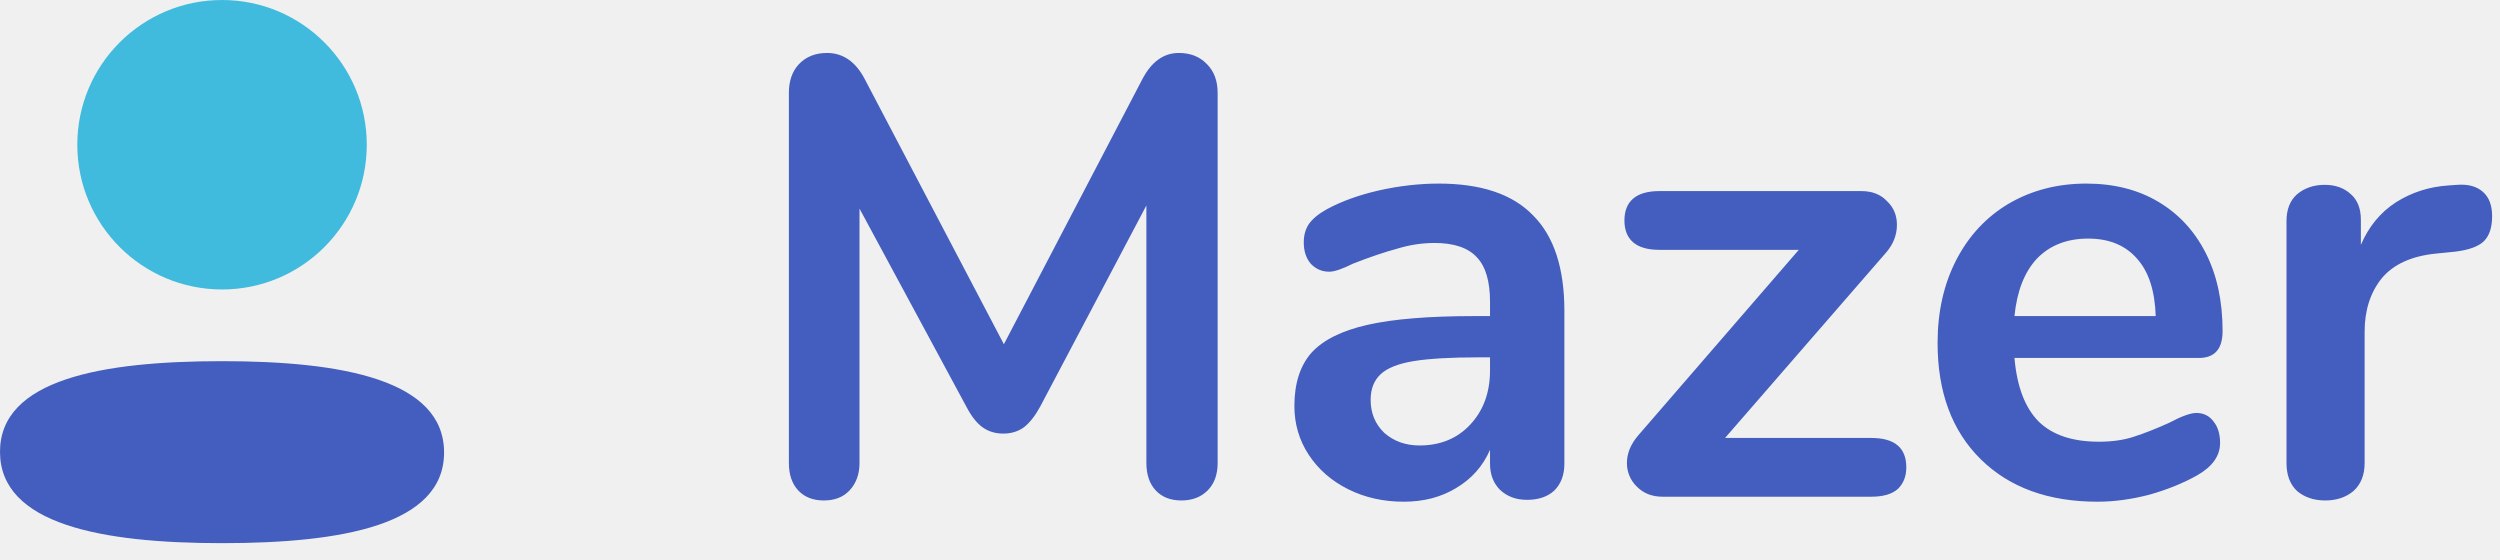
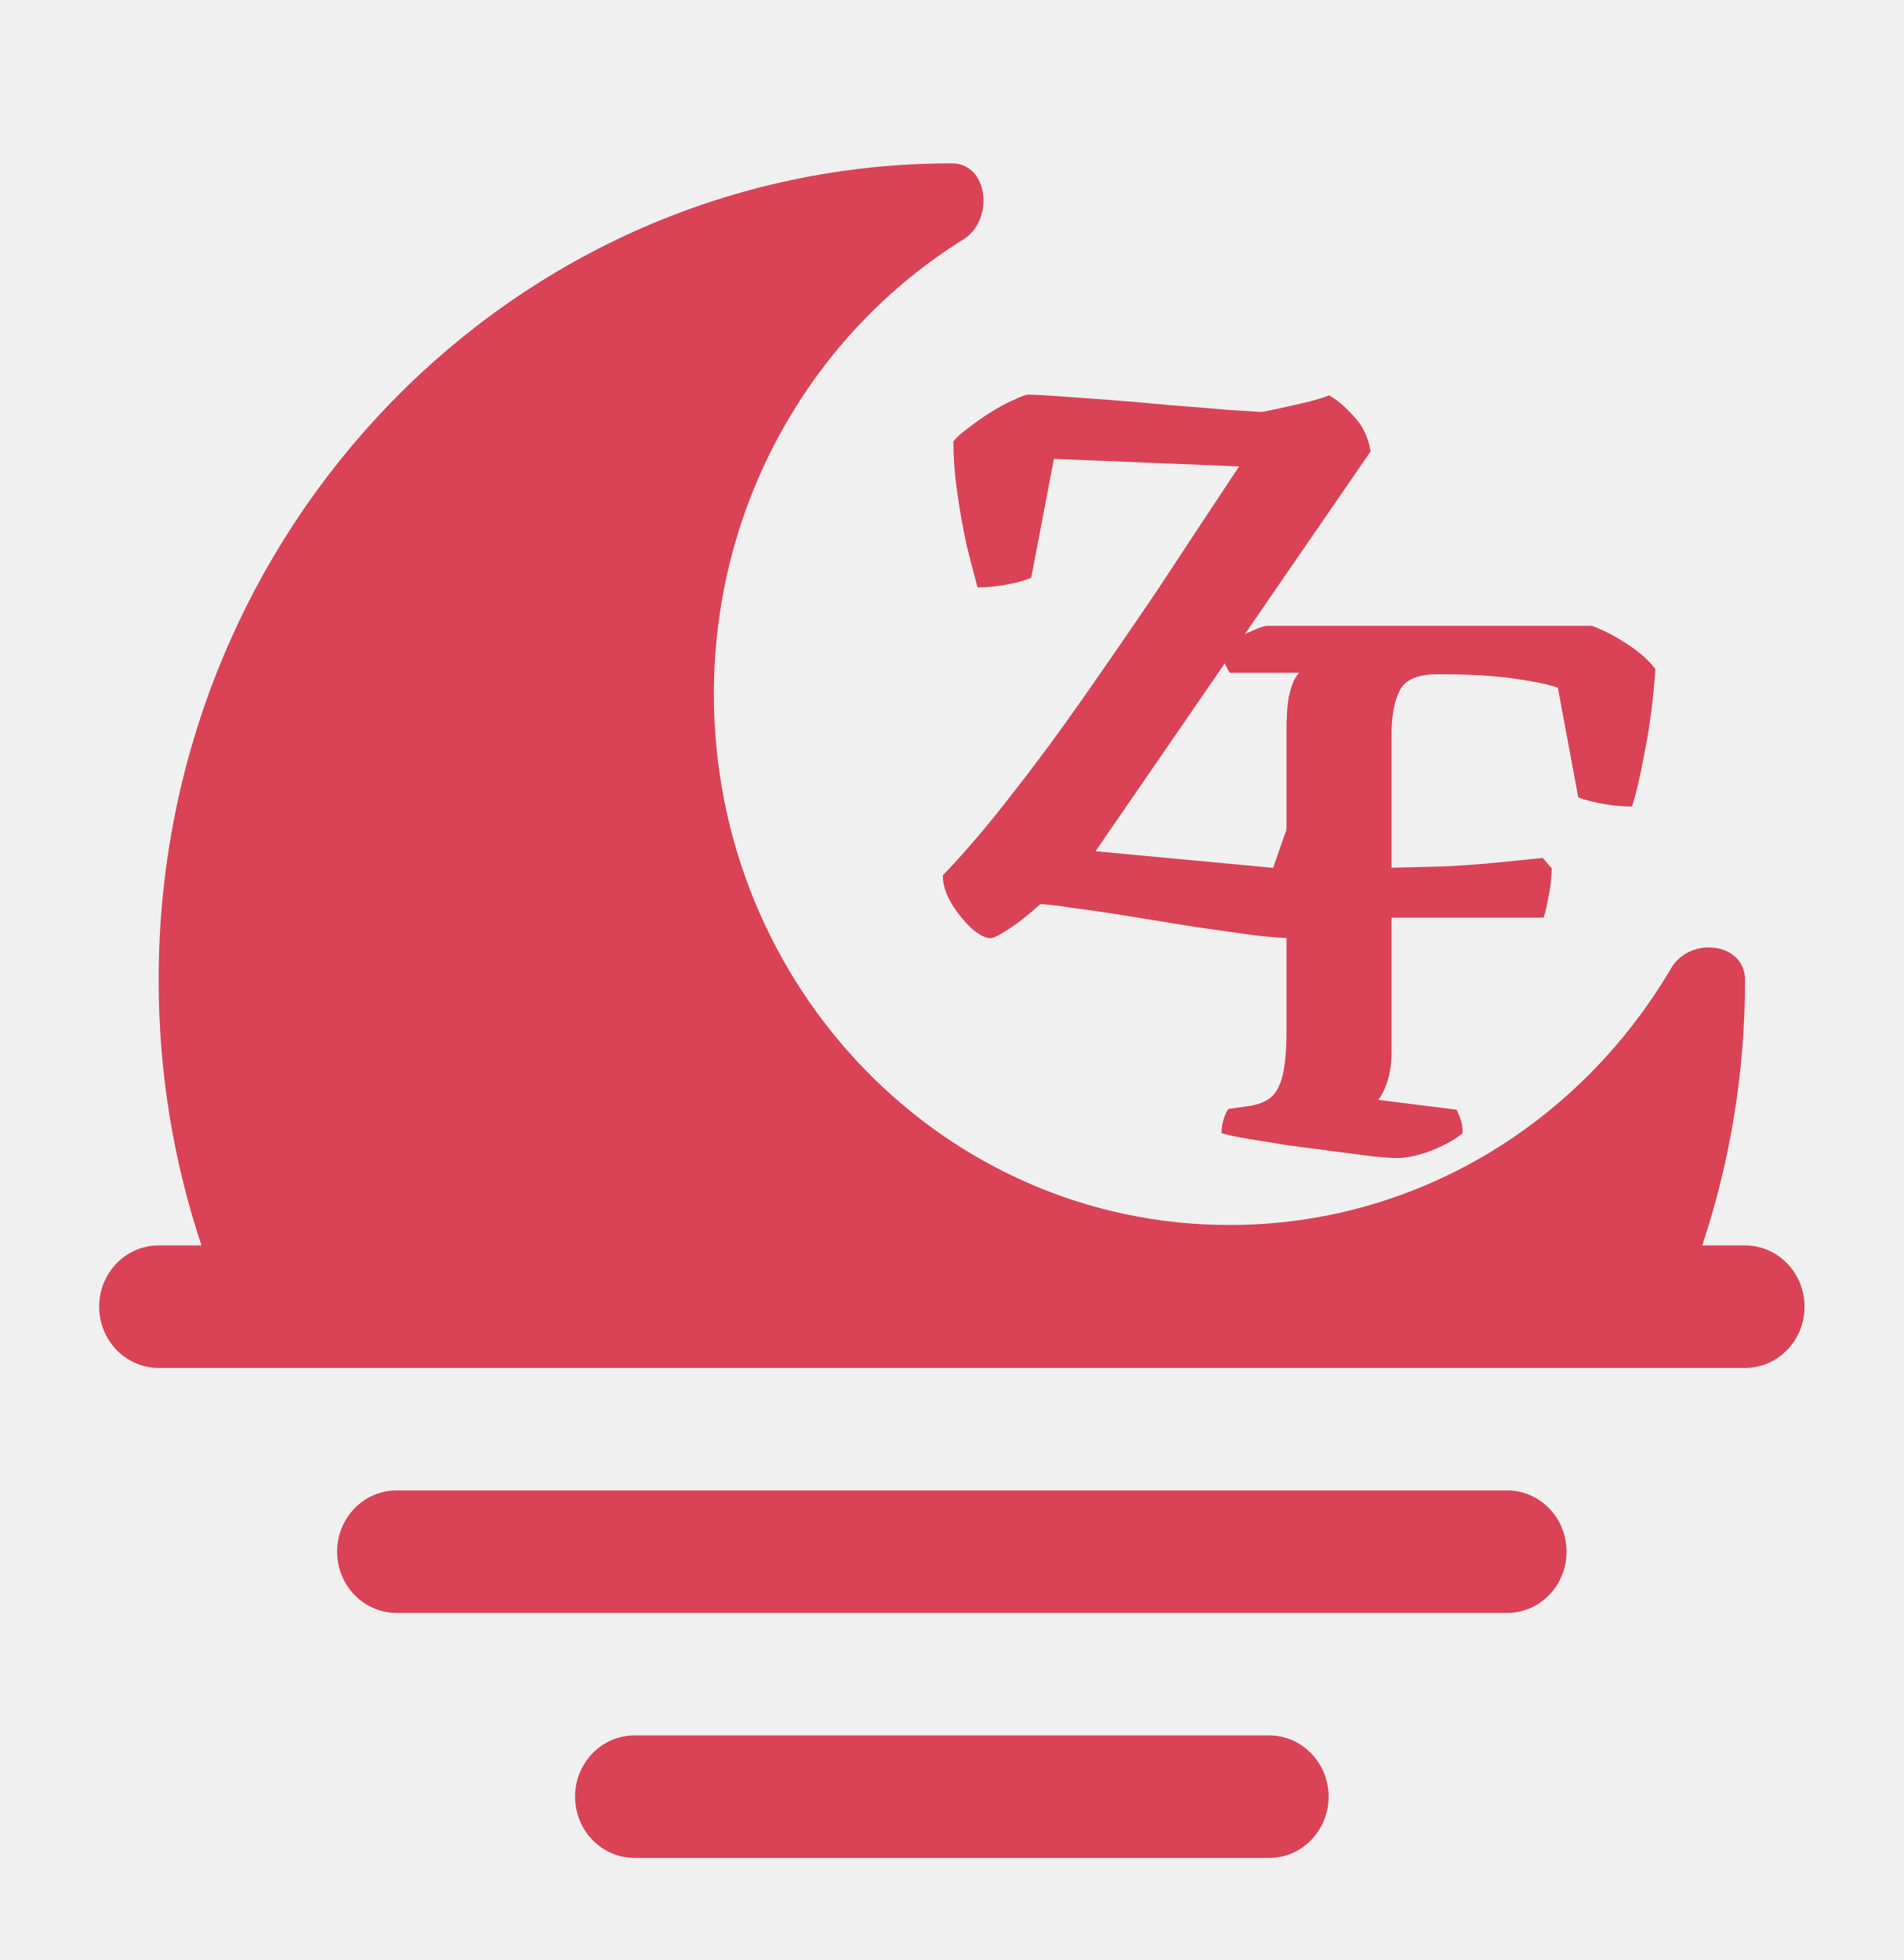
- <svg xmlns="http://www.w3.org/2000/svg" viewBox="0 0 152 34" fill-rule="evenodd" stroke-linejoin="round" stroke-miterlimit="2">
-   <path d="M0 27.472c0 4.409 6.18 5.552 13.5 5.552 7.281 0 13.5-1.103 13.5-5.513s-6.179-5.552-13.5-5.552c-7.281 0-13.5 1.103-13.5 5.513z" fill="#435ebe" fill-rule="nonzero" />
-   <circle cx="13.5" cy="8.8" r="8.8" fill="#41bbdd" />
-   <path d="M71.676 3.22c.709 0 1.279.228 1.71.684.431.431.646 1.013.646 1.748v22.496c0 .709-.203 1.267-.608 1.672s-.937.608-1.596.608-1.178-.203-1.558-.608-.57-.963-.57-1.672V12.492l-6.46 12.236c-.304.557-.633.975-.988 1.254-.355.253-.773.38-1.254.38s-.899-.127-1.254-.38-.684-.671-.988-1.254l-6.498-12.046v15.466c0 .684-.203 1.241-.608 1.672-.38.405-.899.608-1.558.608s-1.178-.203-1.558-.608-.57-.963-.57-1.672V5.652c0-.735.203-1.317.608-1.748.431-.456 1.001-.684 1.71-.684.988 0 1.761.545 2.318 1.634l8.436 16.074 8.398-16.074c.557-1.089 1.305-1.634 2.242-1.634zm15.801 7.942c2.584 0 4.497.646 5.738 1.938 1.267 1.267 1.9 3.205 1.9 5.814v9.272c0 .684-.203 1.229-.608 1.634-.405.38-.962.57-1.672.57-.658 0-1.203-.203-1.634-.608-.405-.405-.608-.937-.608-1.596v-.836c-.431.988-1.114 1.761-2.052 2.318-.912.557-1.976.836-3.192.836-1.241 0-2.368-.253-3.382-.76s-1.811-1.203-2.394-2.09-.874-1.875-.874-2.964c0-1.368.342-2.445 1.026-3.23.71-.785 1.85-1.355 3.42-1.71s3.737-.532 6.498-.532h.95v-.874c0-1.241-.266-2.141-.798-2.698-.532-.583-1.393-.874-2.584-.874a7.78 7.78 0 0 0-2.242.342c-.76.203-1.659.507-2.698.912-.658.329-1.14.494-1.444.494-.456 0-.836-.165-1.14-.494-.278-.329-.418-.76-.418-1.292 0-.431.102-.798.304-1.102.228-.329.596-.633 1.102-.912.887-.481 1.938-.861 3.154-1.14 1.242-.279 2.458-.418 3.648-.418zm-1.178 15.922c1.267 0 2.293-.418 3.078-1.254.811-.861 1.216-1.963 1.216-3.306v-.798h-.684c-1.697 0-3.015.076-3.952.228s-1.608.418-2.014.798-.608.899-.608 1.558c0 .811.279 1.482.836 2.014.583.507 1.292.76 2.128.76zm27.476-.456c1.418 0 2.128.595 2.128 1.786 0 .557-.178 1.001-.532 1.33-.355.304-.887.456-1.596.456h-12.692c-.634 0-1.153-.203-1.558-.608a1.97 1.97 0 0 1-.608-1.444c0-.583.228-1.14.684-1.672l9.766-11.286h-8.474c-.71 0-1.242-.152-1.596-.456s-.532-.747-.532-1.33.177-1.026.532-1.33.886-.456 1.596-.456h12.274c.658 0 1.178.203 1.558.608.405.38.608.861.608 1.444 0 .608-.216 1.165-.646 1.672l-9.804 11.286h8.892zm19.762-1.52c.431 0 .773.165 1.026.494.279.329.418.773.418 1.33 0 .785-.468 1.444-1.406 1.976-.861.481-1.836.874-2.926 1.178-1.089.279-2.128.418-3.116.418-2.989 0-5.358-.861-7.106-2.584s-2.622-4.079-2.622-7.068c0-1.9.38-3.585 1.14-5.054s1.824-2.609 3.192-3.42c1.394-.811 2.964-1.216 4.712-1.216 1.672 0 3.129.367 4.37 1.102s2.204 1.773 2.888 3.116 1.026 2.926 1.026 4.75c0 1.089-.481 1.634-1.444 1.634h-11.21c.152 1.748.646 3.04 1.482 3.876.836.811 2.052 1.216 3.648 1.216.811 0 1.52-.101 2.128-.304.634-.203 1.343-.481 2.128-.836.76-.405 1.318-.608 1.672-.608zm-6.574-10.602c-1.292 0-2.33.405-3.116 1.216-.76.811-1.216 1.976-1.368 3.496h8.588c-.05-1.545-.43-2.711-1.14-3.496-.709-.811-1.697-1.216-2.964-1.216zm22.43-3.268c.658-.051 1.178.089 1.558.418s.57.823.57 1.482c0 .684-.165 1.191-.494 1.52s-.925.545-1.786.646l-1.14.114c-1.495.152-2.597.659-3.306 1.52-.684.861-1.026 1.938-1.026 3.23v7.98c0 .735-.228 1.305-.684 1.71-.456.38-1.026.57-1.71.57s-1.254-.19-1.71-.57c-.431-.405-.646-.975-.646-1.71V13.442c0-.709.215-1.254.646-1.634.456-.38 1.013-.57 1.672-.57s1.19.19 1.596.57c.405.355.608.874.608 1.558v1.52c.481-1.115 1.19-1.976 2.128-2.584.962-.608 2.026-.95 3.192-1.026l.532-.038z" fill="#435ebe" fill-rule="nonzero" />
+ <svg xmlns="http://www.w3.org/2000/svg" width="68" height="70" viewBox="0 0 68 70" fill="none">
+   <g clip-path="url(#clip0_1733_20)">
+     <path d="M5.667 35C5.667 18.892 18.352 5.833 34 5.833C35.311 5.833 35.528 7.856 34.406 8.554C29.068 11.874 25.5 17.904 25.5 24.792C25.5 35.262 33.745 43.75 43.917 43.75C50.608 43.75 56.465 40.077 59.691 34.582C60.368 33.427 62.333 33.651 62.333 35C62.333 38.318 61.795 41.507 60.803 44.479H62.333C63.507 44.479 64.458 45.459 64.458 46.667C64.458 47.875 63.507 48.854 62.333 48.854H5.667C4.493 48.854 3.542 47.875 3.542 46.667C3.542 45.459 4.493 44.479 5.667 44.479H7.197C6.205 41.507 5.667 38.318 5.667 35Z" fill="#DA4256" />
+     <path d="M14.167 53.229C12.993 53.229 12.042 54.209 12.042 55.417C12.042 56.625 12.993 57.604 14.167 57.604H53.833C55.007 57.604 55.958 56.625 55.958 55.417C55.958 54.209 55.007 53.229 53.833 53.229H14.167Z" fill="#DA4256" />
+     <path d="M22.667 61.979C21.493 61.979 20.542 62.959 20.542 64.167C20.542 65.375 21.493 66.354 22.667 66.354H45.333C46.507 66.354 47.458 65.375 47.458 64.167C47.458 62.959 46.507 61.979 45.333 61.979H22.667Z" fill="#DA4256" />
+     <path d="M49.897 41.359C49.771 41.359 49.501 41.341 49.087 41.305C48.673 41.251 48.187 41.188 47.629 41.116C47.089 41.044 46.54 40.972 45.982 40.9C45.424 40.81 44.929 40.729 44.497 40.657C44.083 40.585 43.795 40.522 43.633 40.468C43.633 40.288 43.66 40.117 43.714 39.955C43.768 39.793 43.822 39.676 43.876 39.604L44.659 39.496C44.965 39.442 45.208 39.343 45.388 39.199C45.586 39.037 45.73 38.767 45.82 38.389C45.91 38.011 45.955 37.48 45.955 36.796V26.131C45.955 25.591 45.982 25.177 46.036 24.889C46.108 24.583 46.18 24.367 46.252 24.241C46.342 24.097 46.396 24.025 46.414 24.025H43.93C43.876 23.953 43.813 23.836 43.741 23.674C43.669 23.512 43.624 23.35 43.606 23.188C43.714 23.08 43.876 22.963 44.092 22.837C44.326 22.711 44.551 22.603 44.767 22.513C45.001 22.405 45.172 22.351 45.28 22.351H56.863C57.259 22.495 57.664 22.702 58.078 22.972C58.51 23.242 58.861 23.548 59.131 23.89C59.059 24.952 58.933 25.933 58.753 26.833C58.591 27.715 58.438 28.372 58.294 28.804C57.934 28.804 57.565 28.768 57.187 28.696C56.827 28.624 56.557 28.552 56.377 28.48L55.648 24.565C55.378 24.457 54.874 24.349 54.136 24.241C53.398 24.133 52.471 24.079 51.355 24.079C50.653 24.079 50.203 24.268 50.005 24.646C49.807 25.024 49.708 25.546 49.708 26.212V30.991C50.464 30.973 51.148 30.955 51.76 30.937C52.39 30.901 52.975 30.856 53.515 30.802C54.055 30.748 54.586 30.694 55.108 30.64L55.432 31.018C55.414 31.432 55.369 31.792 55.297 32.098C55.243 32.404 55.189 32.629 55.135 32.773H49.708V37.498C49.708 37.948 49.654 38.335 49.546 38.659C49.438 38.965 49.33 39.172 49.222 39.28L52.03 39.631C52.066 39.703 52.111 39.811 52.165 39.955C52.219 40.099 52.246 40.27 52.246 40.468C51.994 40.684 51.625 40.891 51.139 41.089C50.653 41.269 50.239 41.359 49.897 41.359Z" fill="#DA4256" />
+     <path d="M35.378 33.506C35.198 33.506 34.973 33.389 34.703 33.155C34.451 32.921 34.217 32.633 34.001 32.291C33.785 31.931 33.677 31.589 33.677 31.265C34.487 30.419 35.315 29.447 36.161 28.349C37.025 27.251 37.889 26.081 38.753 24.839C39.635 23.579 40.508 22.31 41.372 21.032C41.894 20.24 42.398 19.475 42.884 18.737C43.37 17.999 43.829 17.306 44.261 16.658L37.646 16.388L36.836 20.627C36.656 20.717 36.377 20.798 35.999 20.87C35.639 20.942 35.279 20.978 34.919 20.978C34.793 20.528 34.658 20.006 34.514 19.412C34.388 18.818 34.28 18.206 34.19 17.576C34.1 16.928 34.055 16.325 34.055 15.767C34.163 15.623 34.343 15.461 34.595 15.281C34.847 15.083 35.117 14.894 35.405 14.714C35.693 14.534 35.963 14.39 36.215 14.282C36.467 14.156 36.647 14.093 36.755 14.093C36.899 14.093 37.232 14.111 37.754 14.147C38.276 14.183 38.897 14.228 39.617 14.282C40.337 14.336 41.066 14.399 41.804 14.471C42.542 14.525 43.208 14.579 43.802 14.633C44.396 14.669 44.819 14.696 45.071 14.714C45.269 14.678 45.53 14.624 45.854 14.552C46.178 14.48 46.493 14.408 46.799 14.336C47.123 14.246 47.348 14.174 47.474 14.12C47.744 14.264 48.032 14.507 48.338 14.849C48.662 15.173 48.869 15.596 48.959 16.118L39.131 30.401L45.476 30.995L47.069 26.432C47.501 26.432 47.906 26.486 48.284 26.594C48.662 26.702 48.932 26.801 49.094 26.891C49.094 27.719 49.067 28.484 49.013 29.186C48.959 29.87 48.896 30.464 48.824 30.968C48.77 31.472 48.707 31.859 48.635 32.129C48.509 32.273 48.338 32.426 48.122 32.588C47.906 32.732 47.663 32.876 47.393 33.02C47.141 33.164 46.907 33.281 46.691 33.371C46.475 33.461 46.295 33.506 46.151 33.506C45.863 33.506 45.404 33.47 44.774 33.398C44.144 33.308 43.442 33.209 42.668 33.101C41.894 32.975 41.12 32.849 40.346 32.723C39.572 32.597 38.897 32.498 38.321 32.426C37.745 32.336 37.358 32.291 37.16 32.291C36.962 32.471 36.737 32.66 36.485 32.858C36.251 33.038 36.026 33.191 35.81 33.317C35.612 33.443 35.468 33.506 35.378 33.506Z" fill="#DA4256" />
+   </g>
+   <defs>
+     <clipPath id="clip0_1733_20">
+       <rect width="68" height="70" fill="white" />
+     </clipPath>
+   </defs>
</svg>
